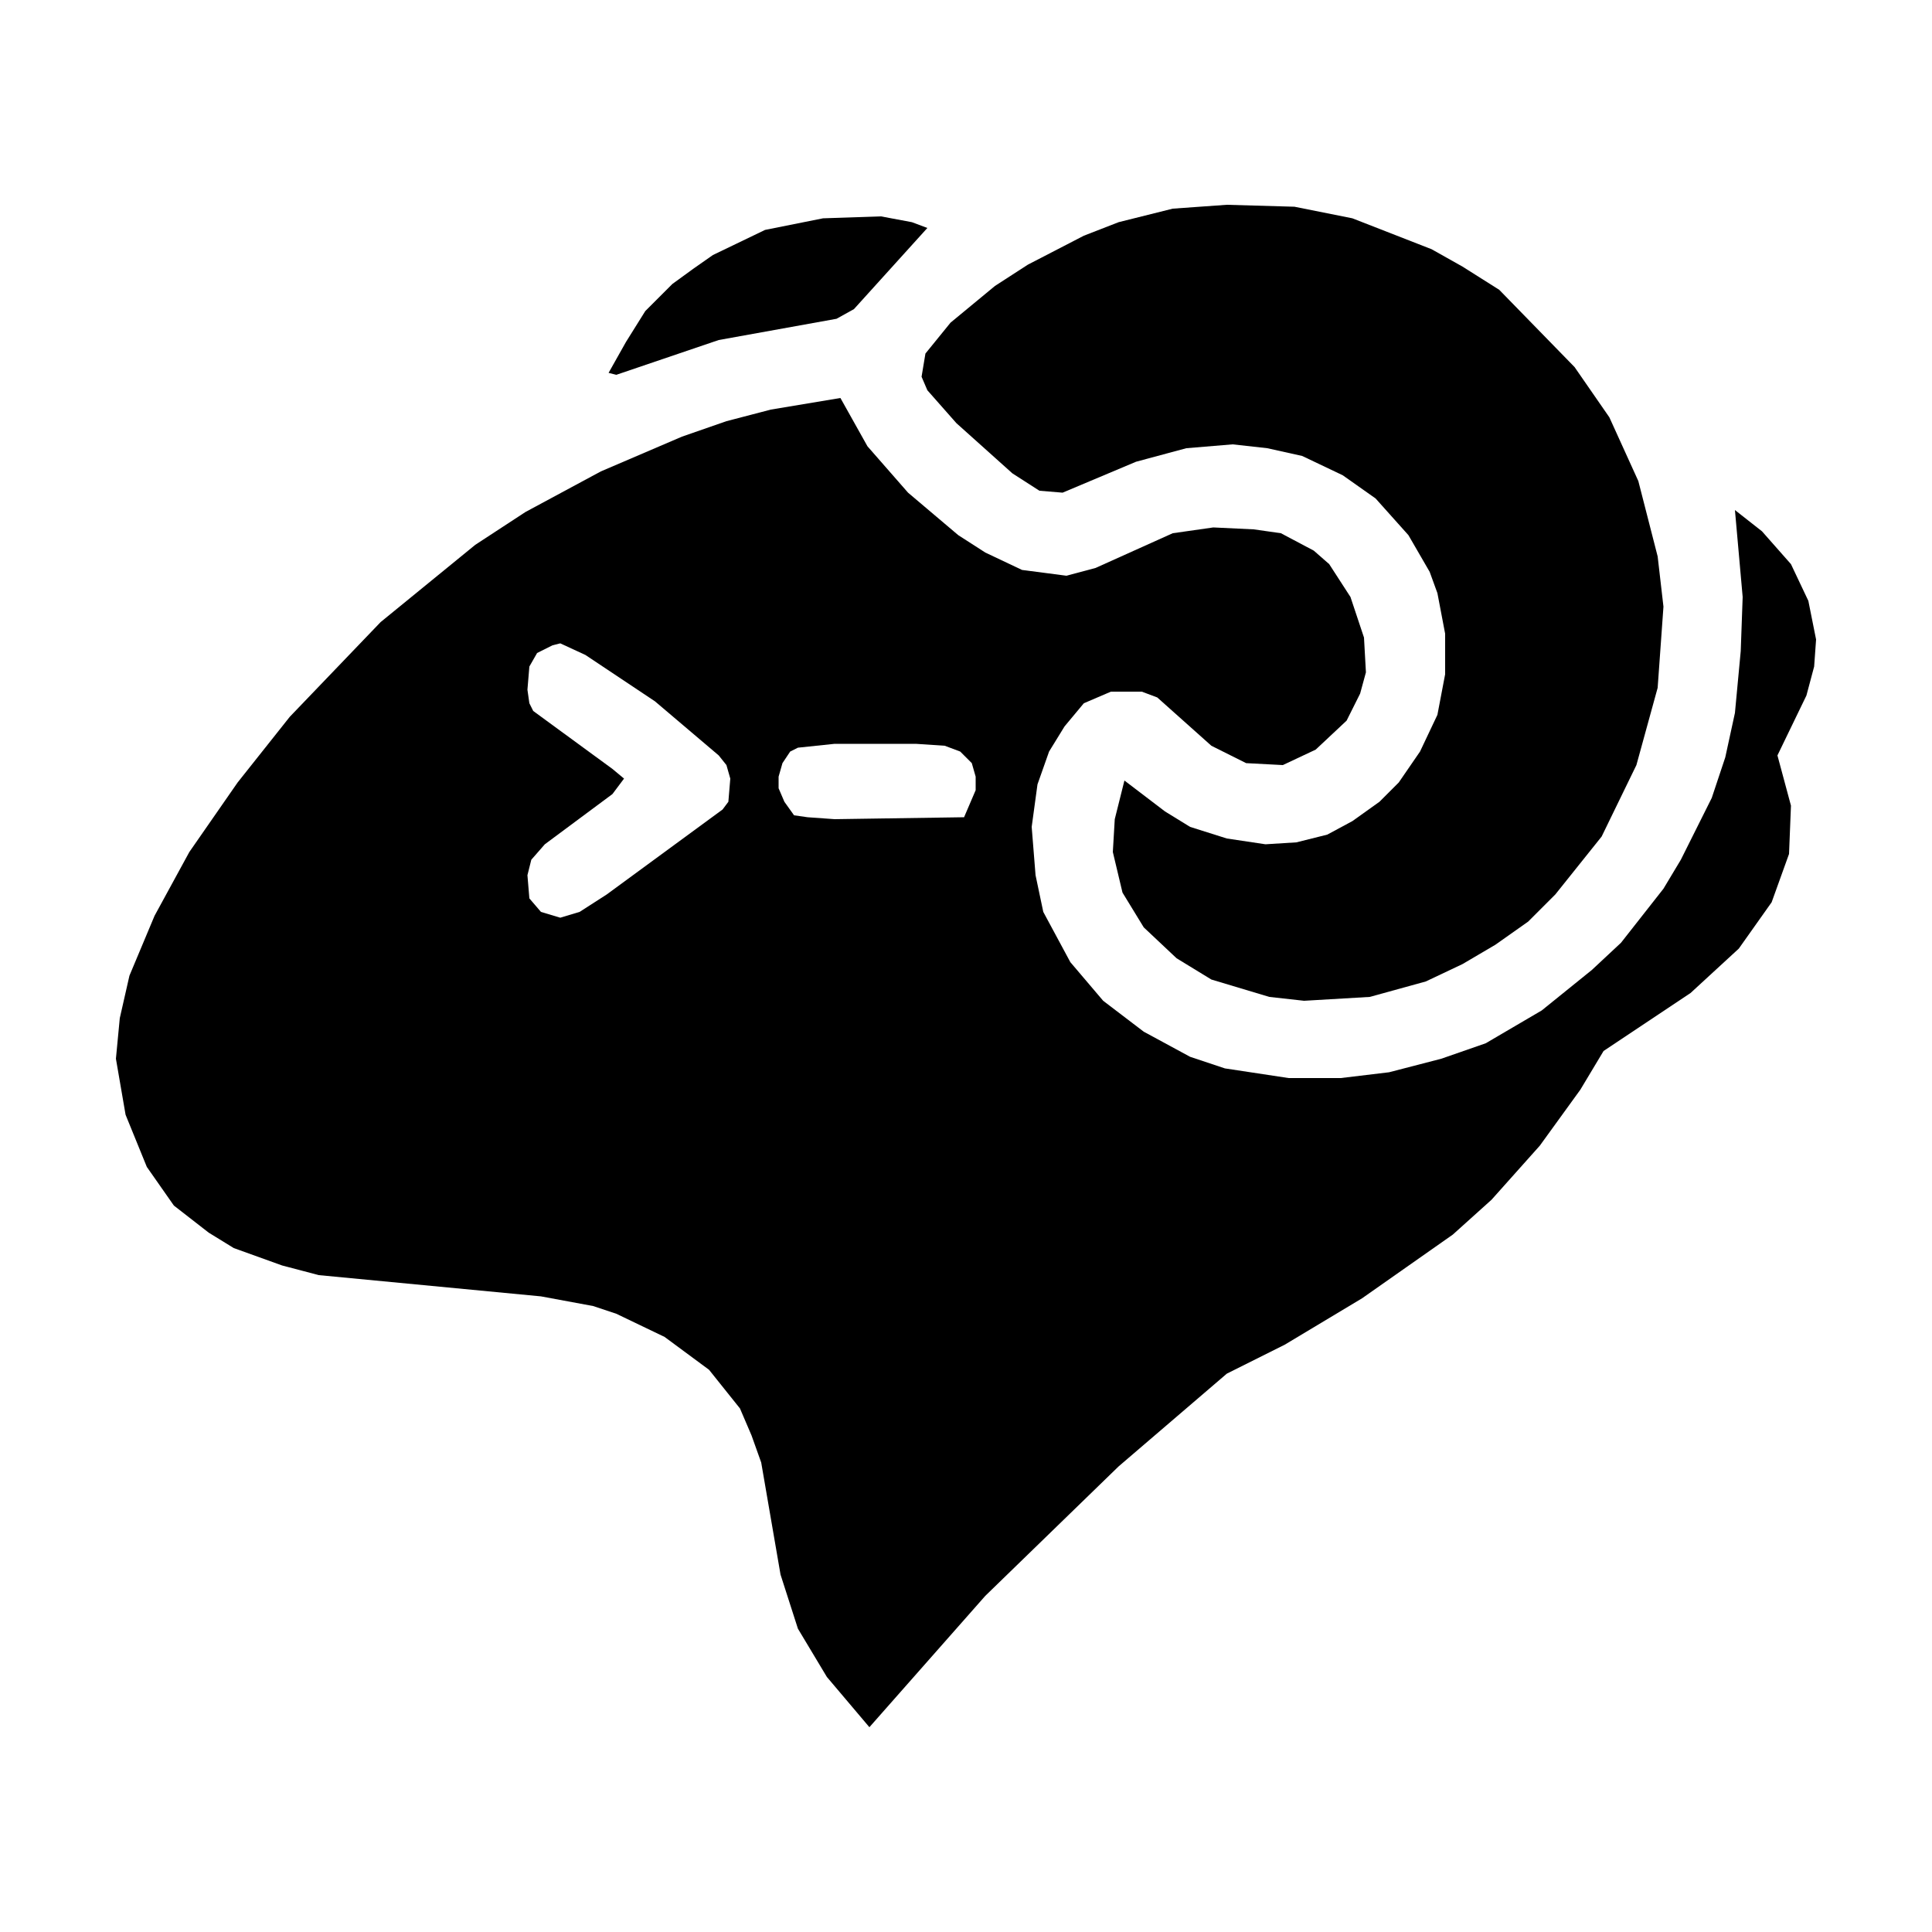
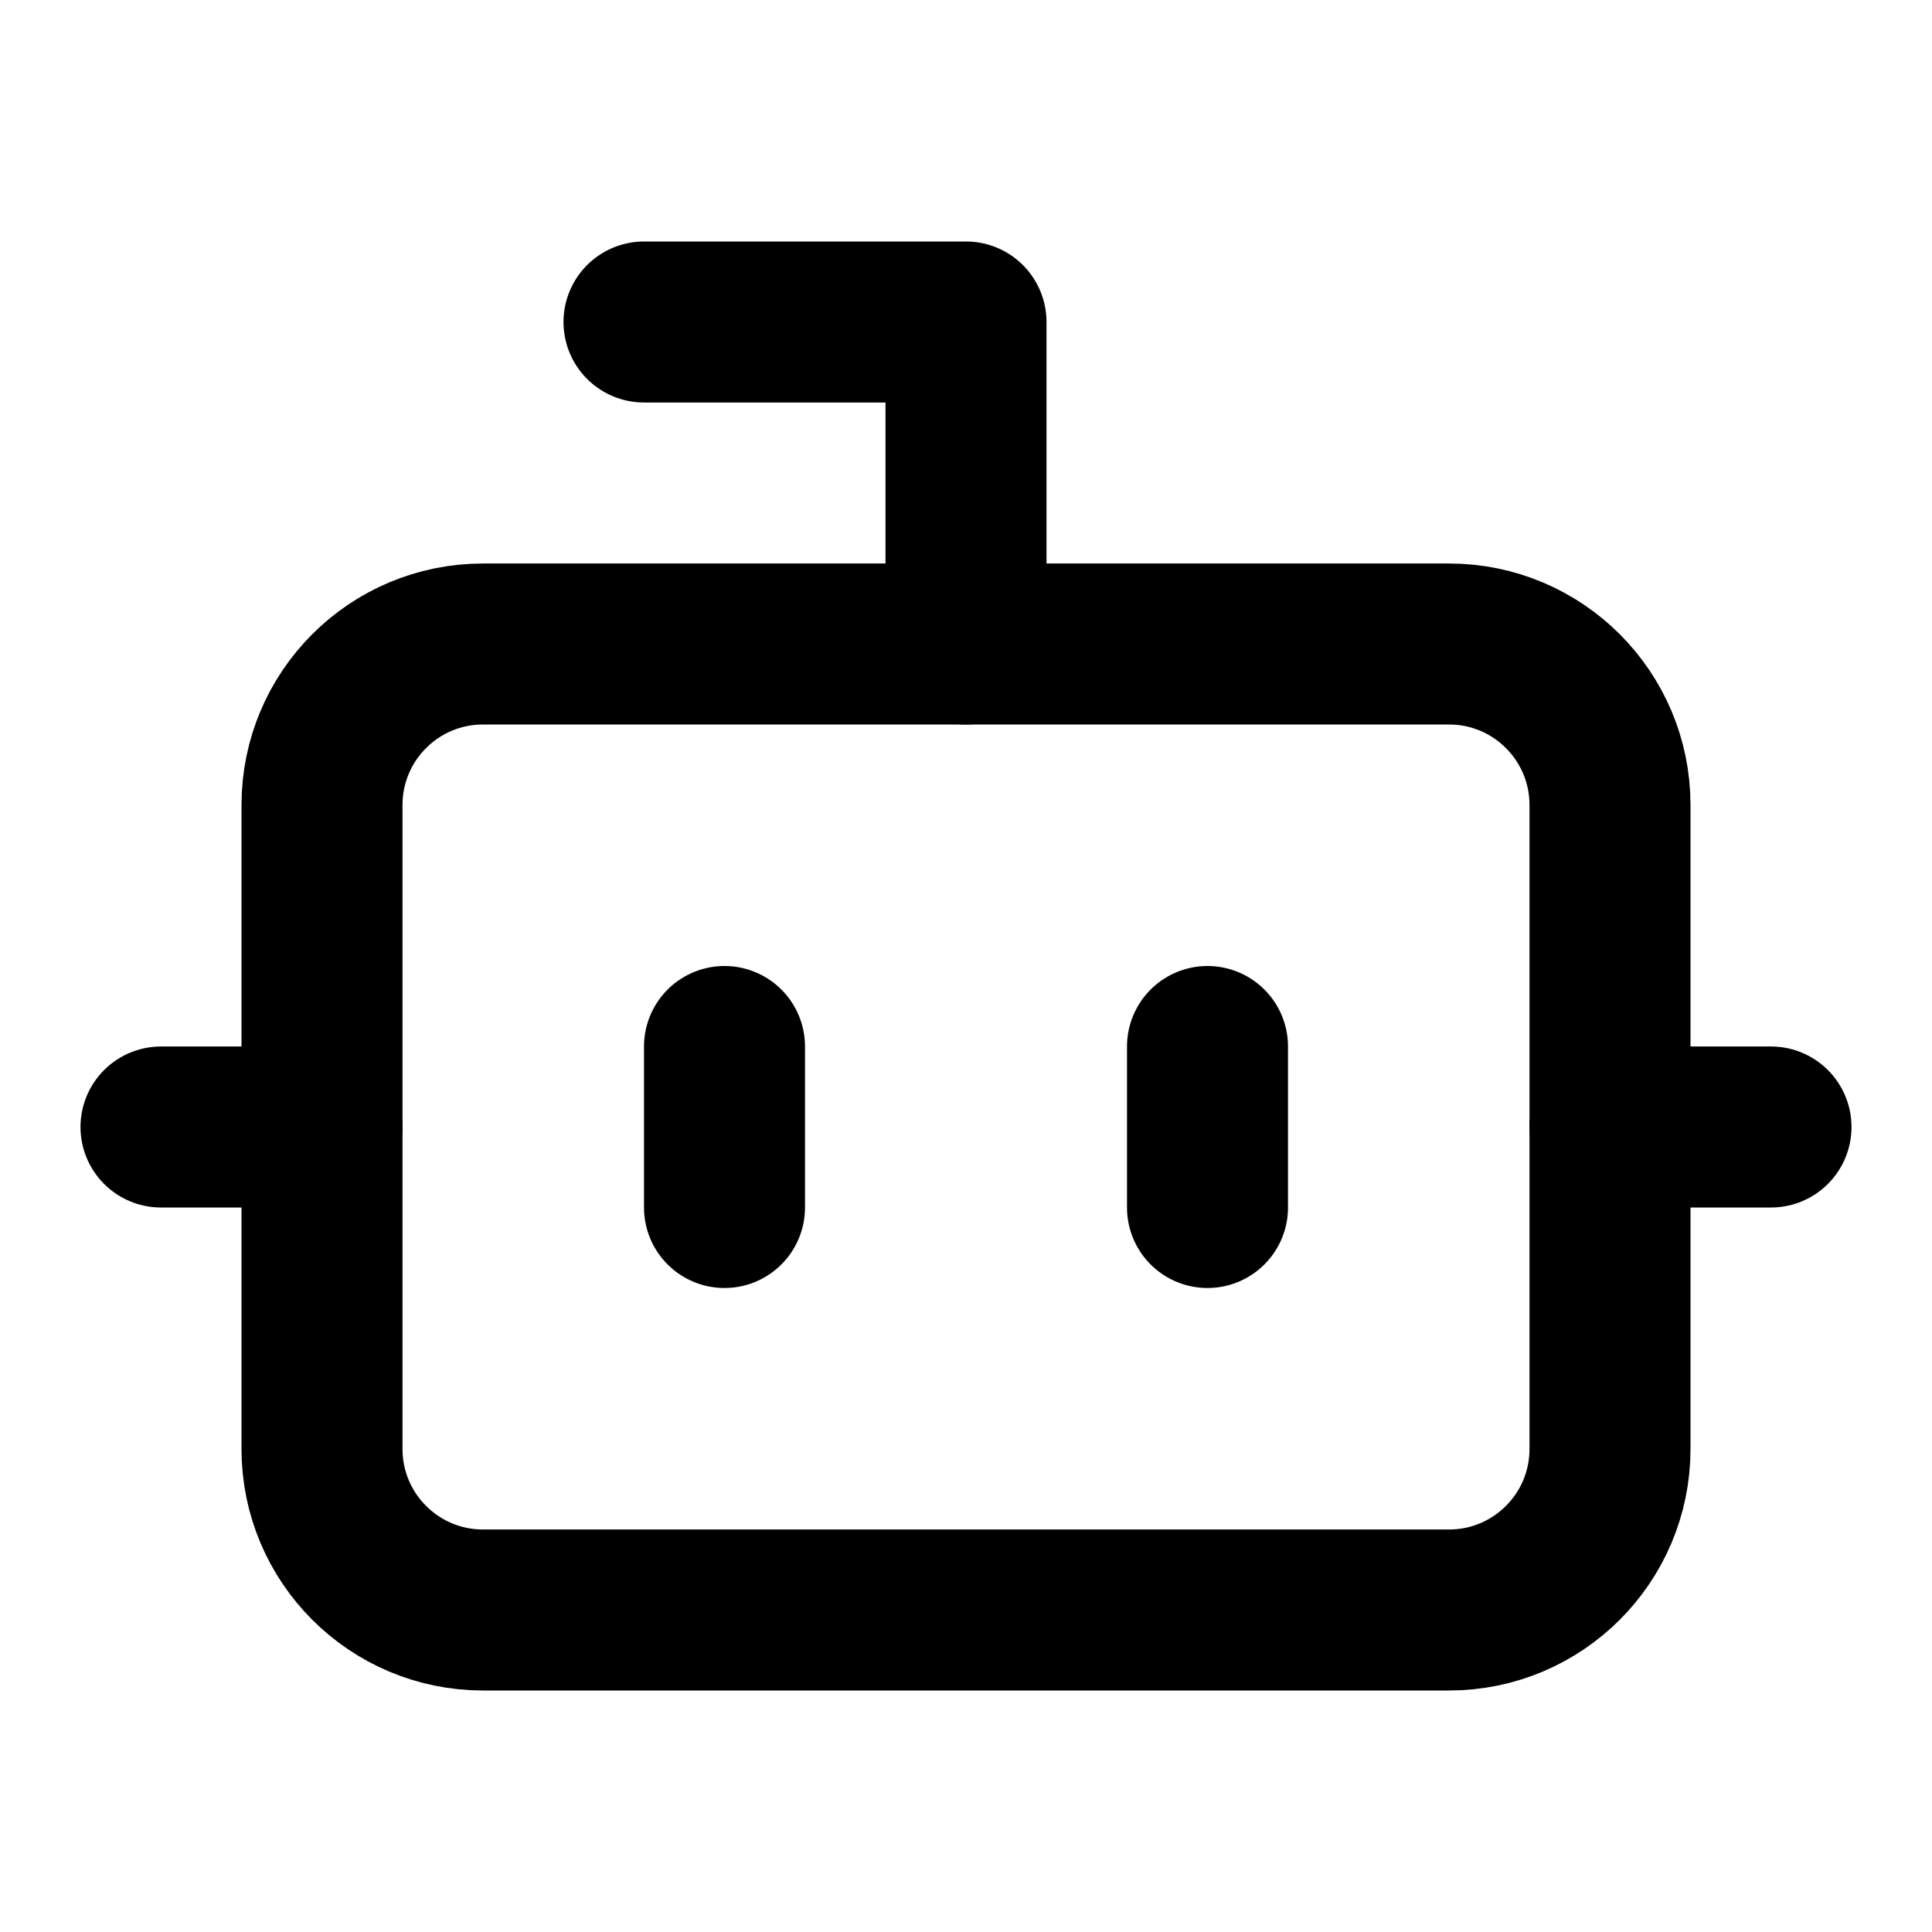
- <svg xmlns="http://www.w3.org/2000/svg" viewBox="0 0 100 100" width="24" height="24" fill="currentColor">
-   <path d="M 42.6,11.3 L 45.6,11.2 L 47.2,11.5 L 48.0,11.8 L 44.2,16.0 L 43.3,16.5 L 37.2,17.6 L 31.9,19.4 L 31.5,19.3 L 32.4,17.7 L 33.4,16.1 L 34.8,14.7 L 35.9,13.9 L 36.9,13.2 L 39.6,11.9 L 42.6,11.3 Z" />
-   <path d="M 63.5,10.6 L 67.0,10.7 L 70.0,11.3 L 74.1,12.9 L 75.7,13.8 L 77.6,15.0 L 81.5,19.0 L 83.3,21.6 L 84.8,24.9 L 85.8,28.8 L 86.1,31.4 L 85.8,35.6 L 84.7,39.6 L 82.9,43.3 L 80.5,46.3 L 79.1,47.7 L 77.4,48.9 L 75.7,49.9 L 73.8,50.8 L 70.9,51.6 L 67.5,51.8 L 65.7,51.6 L 62.7,50.7 L 60.9,49.6 L 59.2,48.0 L 58.1,46.2 L 57.6,44.1 L 57.7,42.4 L 58.2,40.4 L 60.3,42.0 L 61.6,42.8 L 63.5,43.4 L 65.5,43.7 L 67.1,43.6 L 68.7,43.2 L 70.0,42.5 L 71.4,41.5 L 72.4,40.5 L 73.5,38.9 L 74.4,37.0 L 74.8,34.9 L 74.8,32.8 L 74.4,30.7 L 74.0,29.6 L 72.9,27.7 L 71.2,25.8 L 69.5,24.6 L 67.4,23.6 L 65.6,23.2 L 63.8,23.0 L 61.4,23.2 L 58.8,23.9 L 55.0,25.5 L 53.8,25.4 L 52.4,24.5 L 49.5,21.9 L 48.0,20.2 L 47.7,19.5 L 47.9,18.3 L 49.2,16.7 L 51.5,14.8 L 53.2,13.7 L 56.1,12.2 L 57.9,11.5 L 60.7,10.8 L 63.5,10.6 Z" />
-   <path fill-rule="evenodd" d="M 45.0,89.4 L 42.8,86.8 L 41.3,84.3 L 40.4,81.5 L 39.4,75.7 L 38.9,74.3 L 38.3,72.9 L 36.7,70.9 L 34.4,69.2 L 31.9,68.0 L 30.7,67.6 L 28.0,67.1 L 16.5,66.0 L 14.6,65.5 L 12.1,64.6 L 10.8,63.8 L 9.0,62.4 L 7.6,60.4 L 6.5,57.7 L 6.0,54.8 L 6.2,52.7 L 6.7,50.5 L 8.0,47.4 L 9.8,44.1 L 12.3,40.5 L 15.0,37.1 L 19.7,32.2 L 24.6,28.2 L 27.2,26.5 L 31.1,24.4 L 35.3,22.6 L 37.6,21.8 L 39.9,21.2 L 43.5,20.6 L 44.9,23.1 L 47.0,25.5 L 49.6,27.7 L 51.0,28.6 L 52.9,29.5 L 55.2,29.8 L 56.7,29.4 L 60.7,27.6 L 62.8,27.3 L 64.9,27.4 L 66.3,27.6 L 68.0,28.5 L 68.8,29.2 L 69.9,30.9 L 70.6,33.0 L 70.7,34.8 L 70.4,35.9 L 69.7,37.3 L 68.1,38.8 L 66.4,39.6 L 64.5,39.5 L 62.7,38.6 L 59.9,36.1 L 59.1,35.8 L 57.5,35.8 L 56.1,36.4 L 55.1,37.6 L 54.3,38.9 L 53.7,40.6 L 53.4,42.8 L 53.6,45.3 L 54.0,47.2 L 55.4,49.8 L 57.1,51.8 L 59.2,53.4 L 61.6,54.7 L 63.4,55.3 L 66.7,55.8 L 69.4,55.8 L 71.9,55.5 L 74.6,54.8 L 76.9,54.0 L 79.8,52.3 L 82.4,50.2 L 83.9,48.8 L 86.1,46.0 L 87.0,44.5 L 88.6,41.3 L 89.3,39.2 L 89.8,36.9 L 90.1,33.7 L 90.2,30.9 L 89.8,26.4 L 91.2,27.5 L 92.7,29.2 L 93.6,31.1 L 94.0,33.1 L 93.9,34.5 L 93.5,36.0 L 92.0,39.1 L 92.7,41.7 L 92.6,44.2 L 91.7,46.7 L 90.0,49.1 L 87.5,51.4 L 83.0,54.4 L 81.8,56.4 L 79.7,59.3 L 77.2,62.1 L 75.2,63.9 L 70.5,67.2 L 66.5,69.6 L 63.5,71.1 L 57.9,75.9 L 51.0,82.6 L 45.0,89.4 Z M 28.6,33.4 L 27.8,33.8 L 27.4,34.5 L 27.3,35.7 L 27.4,36.4 L 27.6,36.8 L 31.7,39.8 L 32.3,40.3 L 31.7,41.1 L 28.2,43.7 L 27.5,44.5 L 27.3,45.3 L 27.4,46.5 L 28.0,47.2 L 29.0,47.5 L 30.0,47.2 L 31.4,46.3 L 37.4,41.9 L 37.7,41.5 L 37.8,40.3 L 37.6,39.6 L 37.2,39.1 L 33.9,36.3 L 30.3,33.9 L 29.0,33.3 L 28.6,33.4 Z M 43.2,38.5 L 41.3,38.7 L 40.9,38.9 L 40.5,39.5 L 40.3,40.2 L 40.3,40.8 L 40.6,41.5 L 41.1,42.2 L 41.8,42.3 L 43.2,42.4 L 49.9,42.3 L 50.5,40.9 L 50.5,40.2 L 50.3,39.5 L 49.7,38.9 L 48.9,38.6 L 47.4,38.5 L 43.2,38.5 Z" />
+ <svg xmlns="http://www.w3.org/2000/svg" viewBox="0 0 24 24" width="24" height="24" fill="none" stroke="currentColor" stroke-width="2" stroke-linecap="round" stroke-linejoin="round">
+   <path d="M12 8V4H8" />
+   <rect width="16" height="12" x="4" y="8" rx="2" />
+   <path d="M2 14h2" />
+   <path d="M20 14h2" />
+   <path d="M15 13v2" />
+   <path d="M9 13v2" />
</svg>
